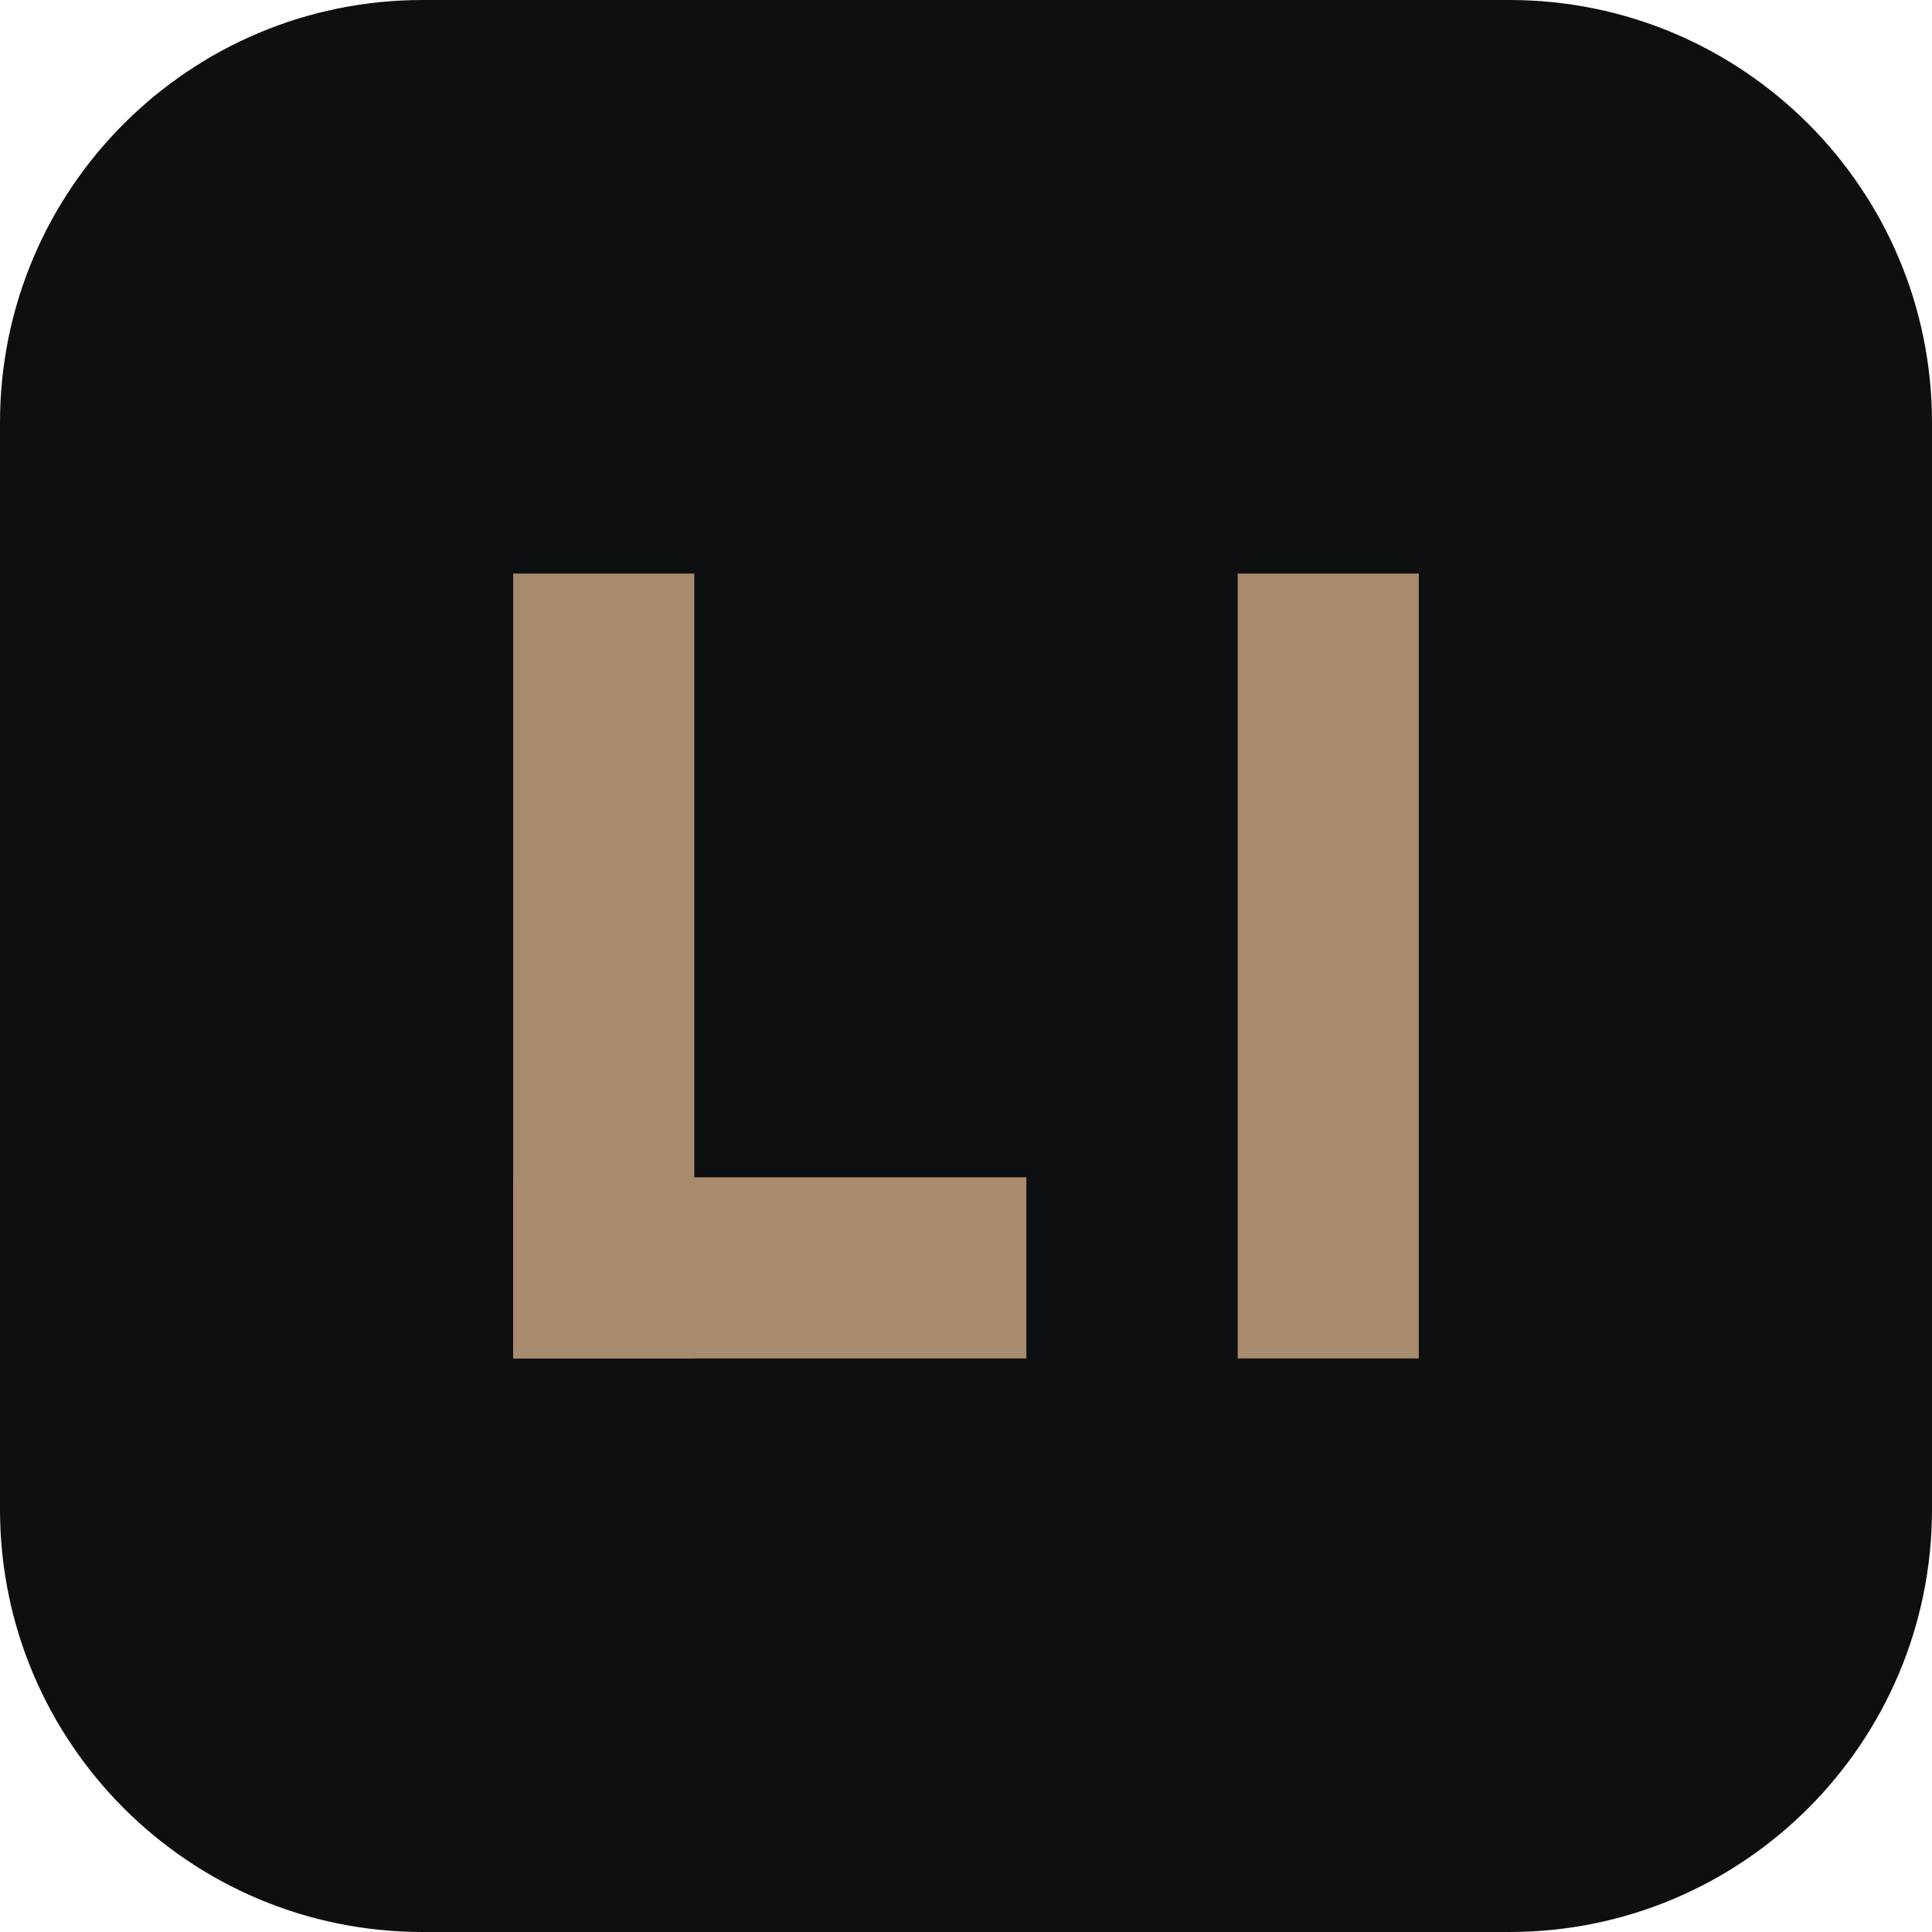
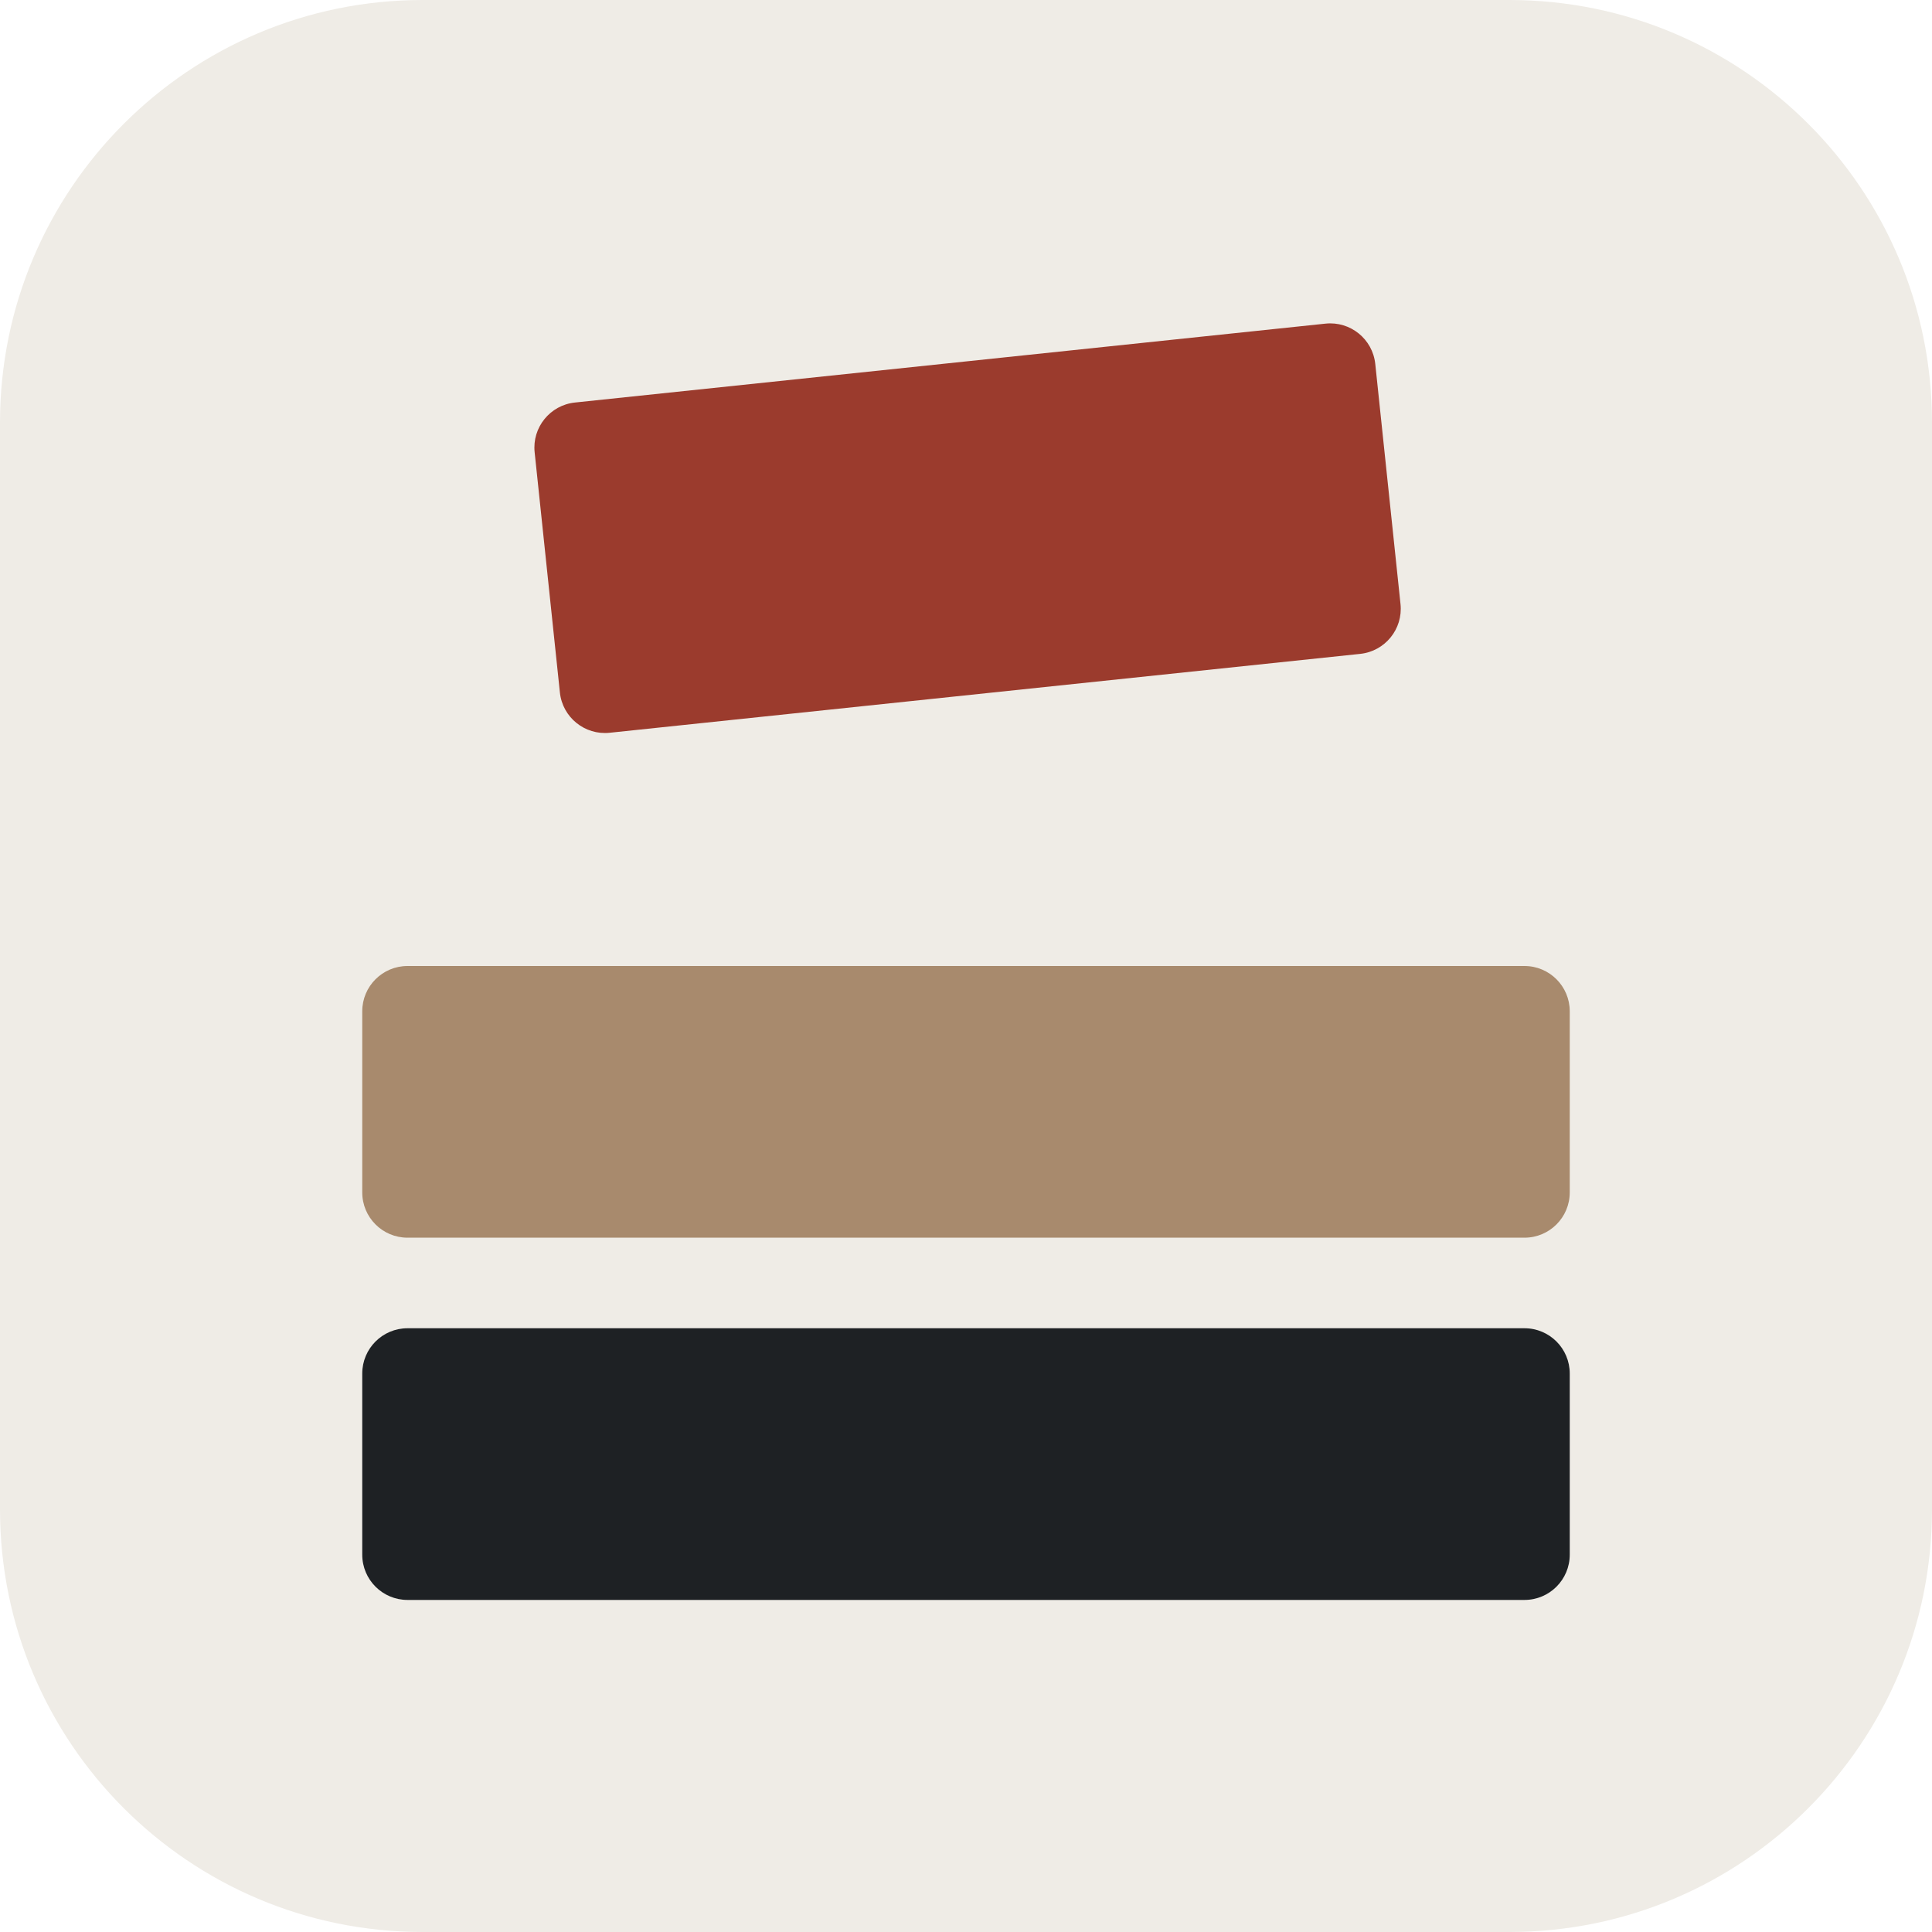
<svg xmlns="http://www.w3.org/2000/svg" viewBox="0 0 64 64" role="img" aria-label="Light Industrial">
-   <rect width="64" height="64" rx="14" fill="#0d0f10" />
-   <rect x="17" y="19" width="6" height="26" fill="#a88a6d" />
-   <rect x="17" y="39" width="17" height="6" fill="#a88a6d" />
-   <rect x="41" y="19" width="6" height="26" fill="#a88a6d" />
+   <rect width="64" height="64" rx="14" fill="#efece6" />
+   <rect x="12" y="44" width="40" height="9" rx="1.5" fill="#1e2124" />
+   <rect x="12" y="32" width="40" height="9" rx="1.5" fill="#a88a6d" />
+   <rect x="18" y="12" width="28" height="11" rx="1.5" fill="#9b3b2d" transform="rotate(-6 32 17)" />
</svg>
